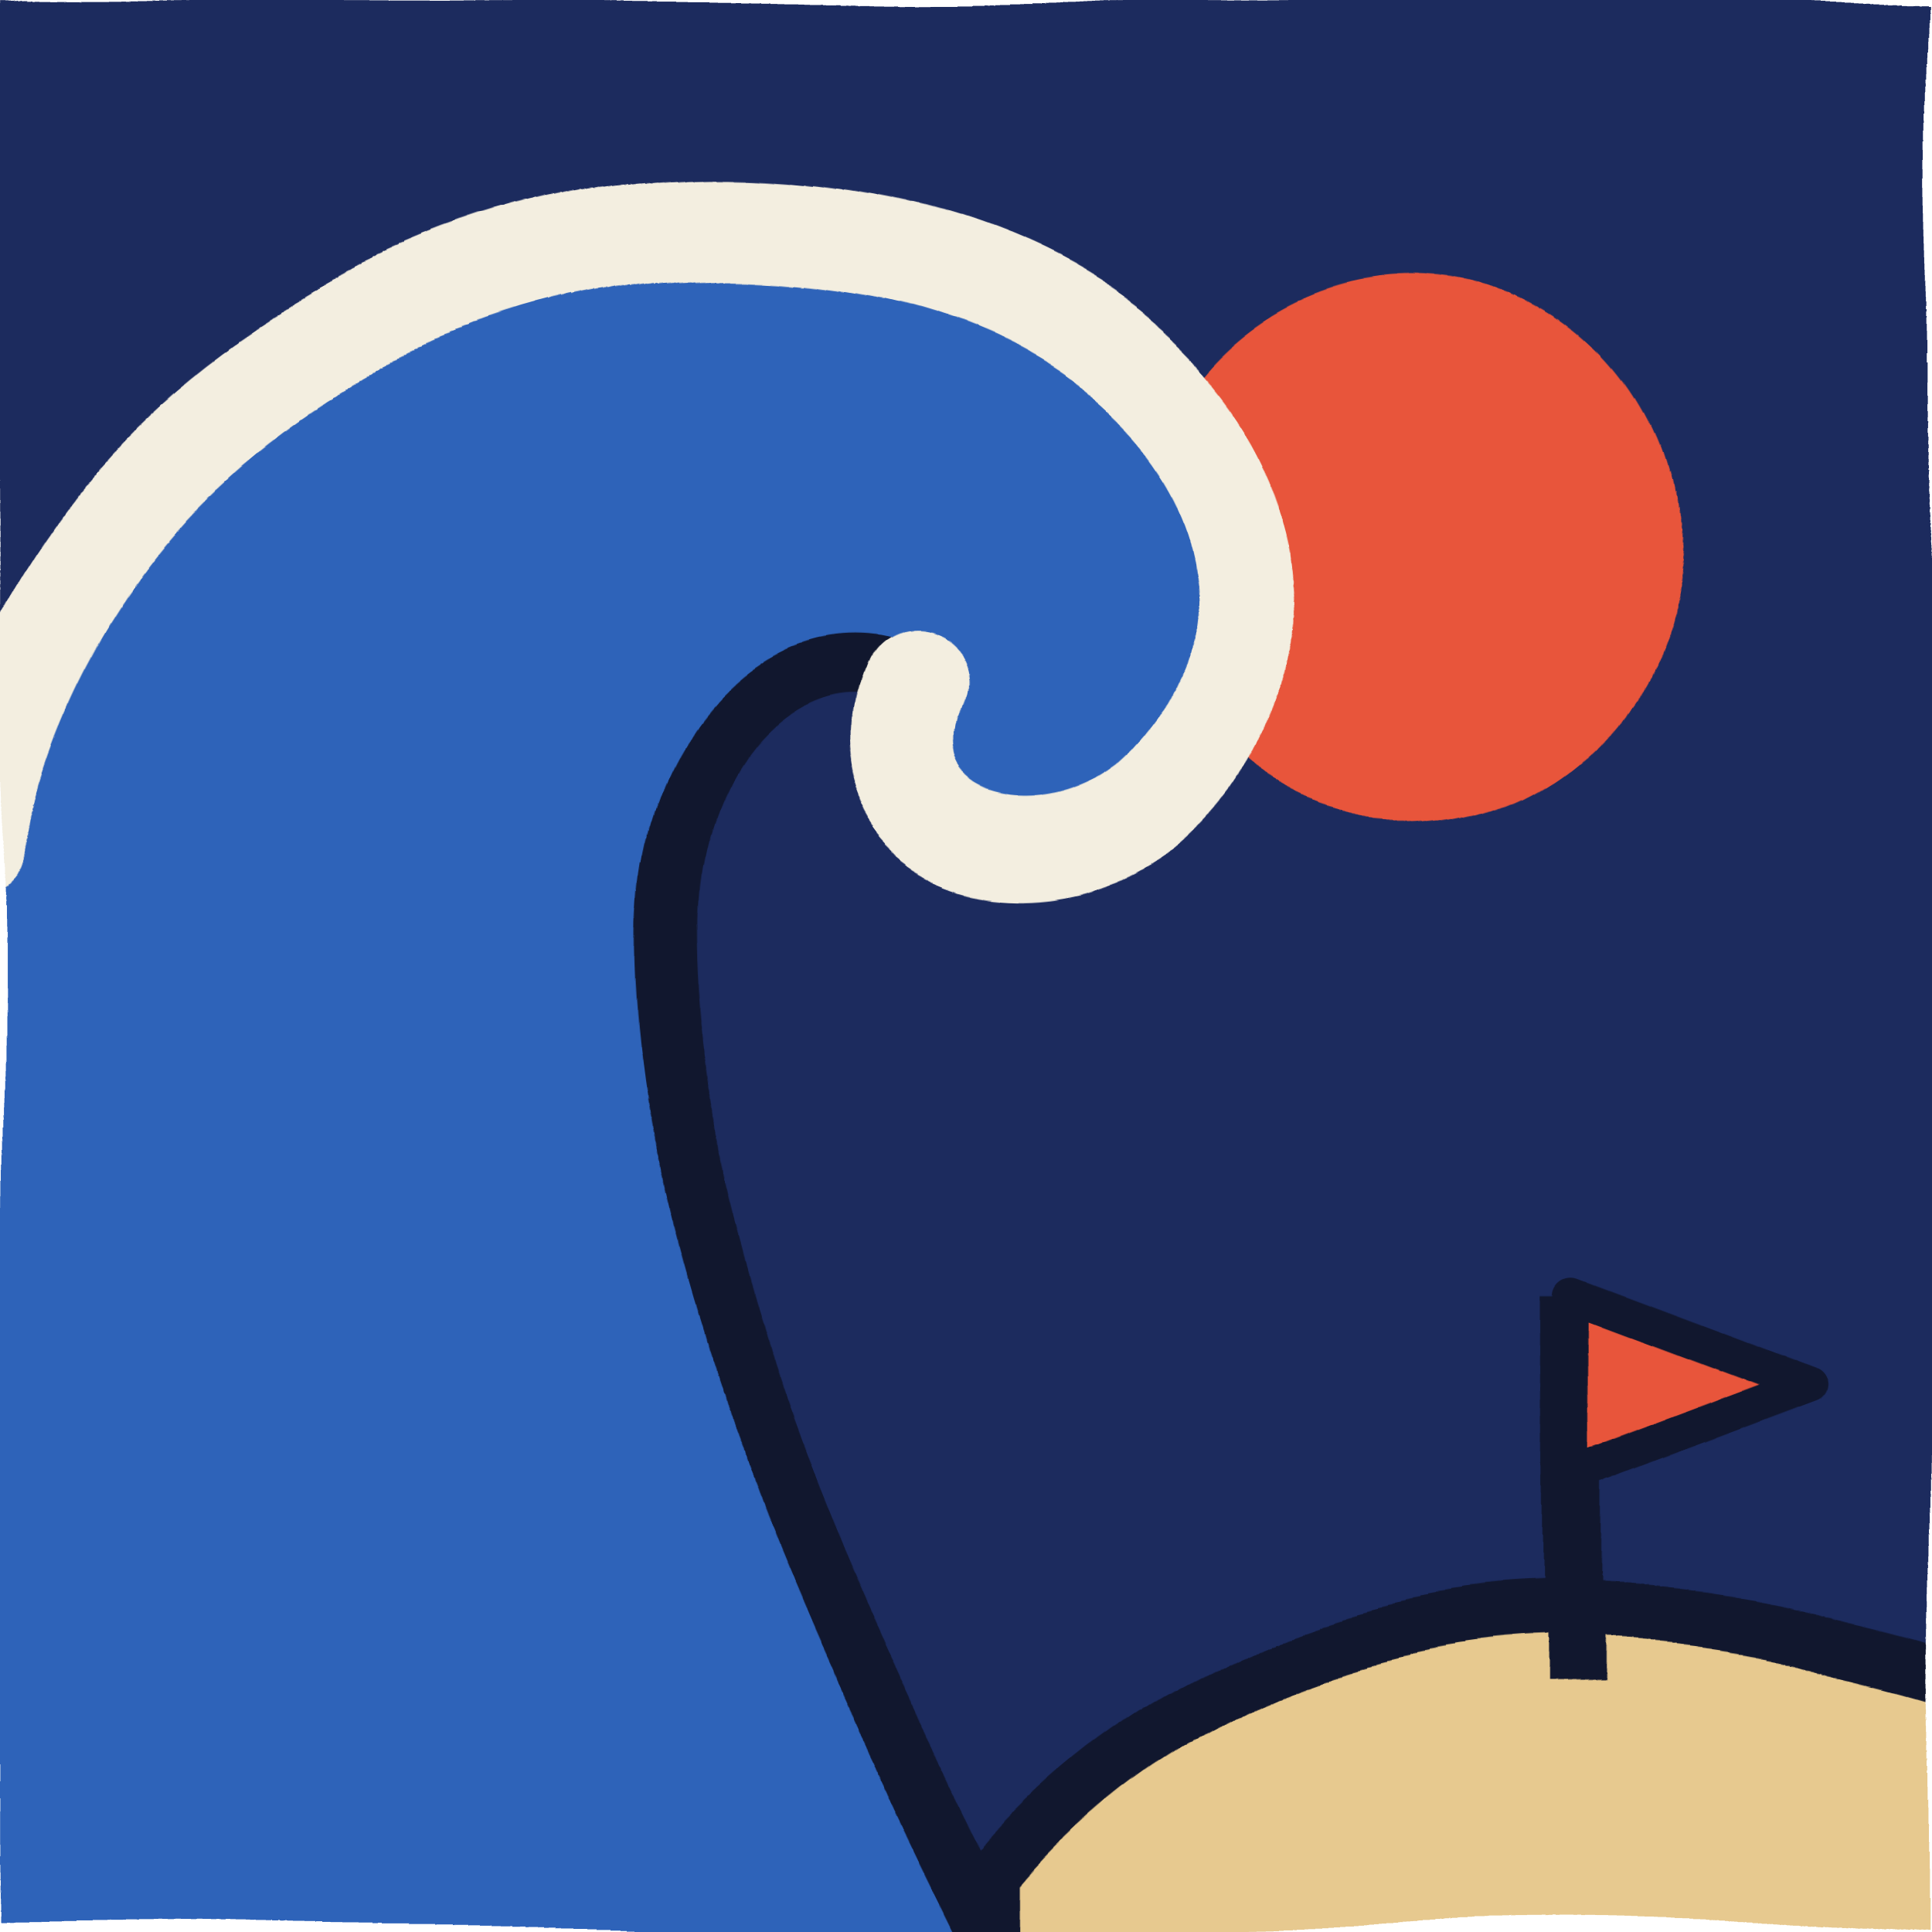
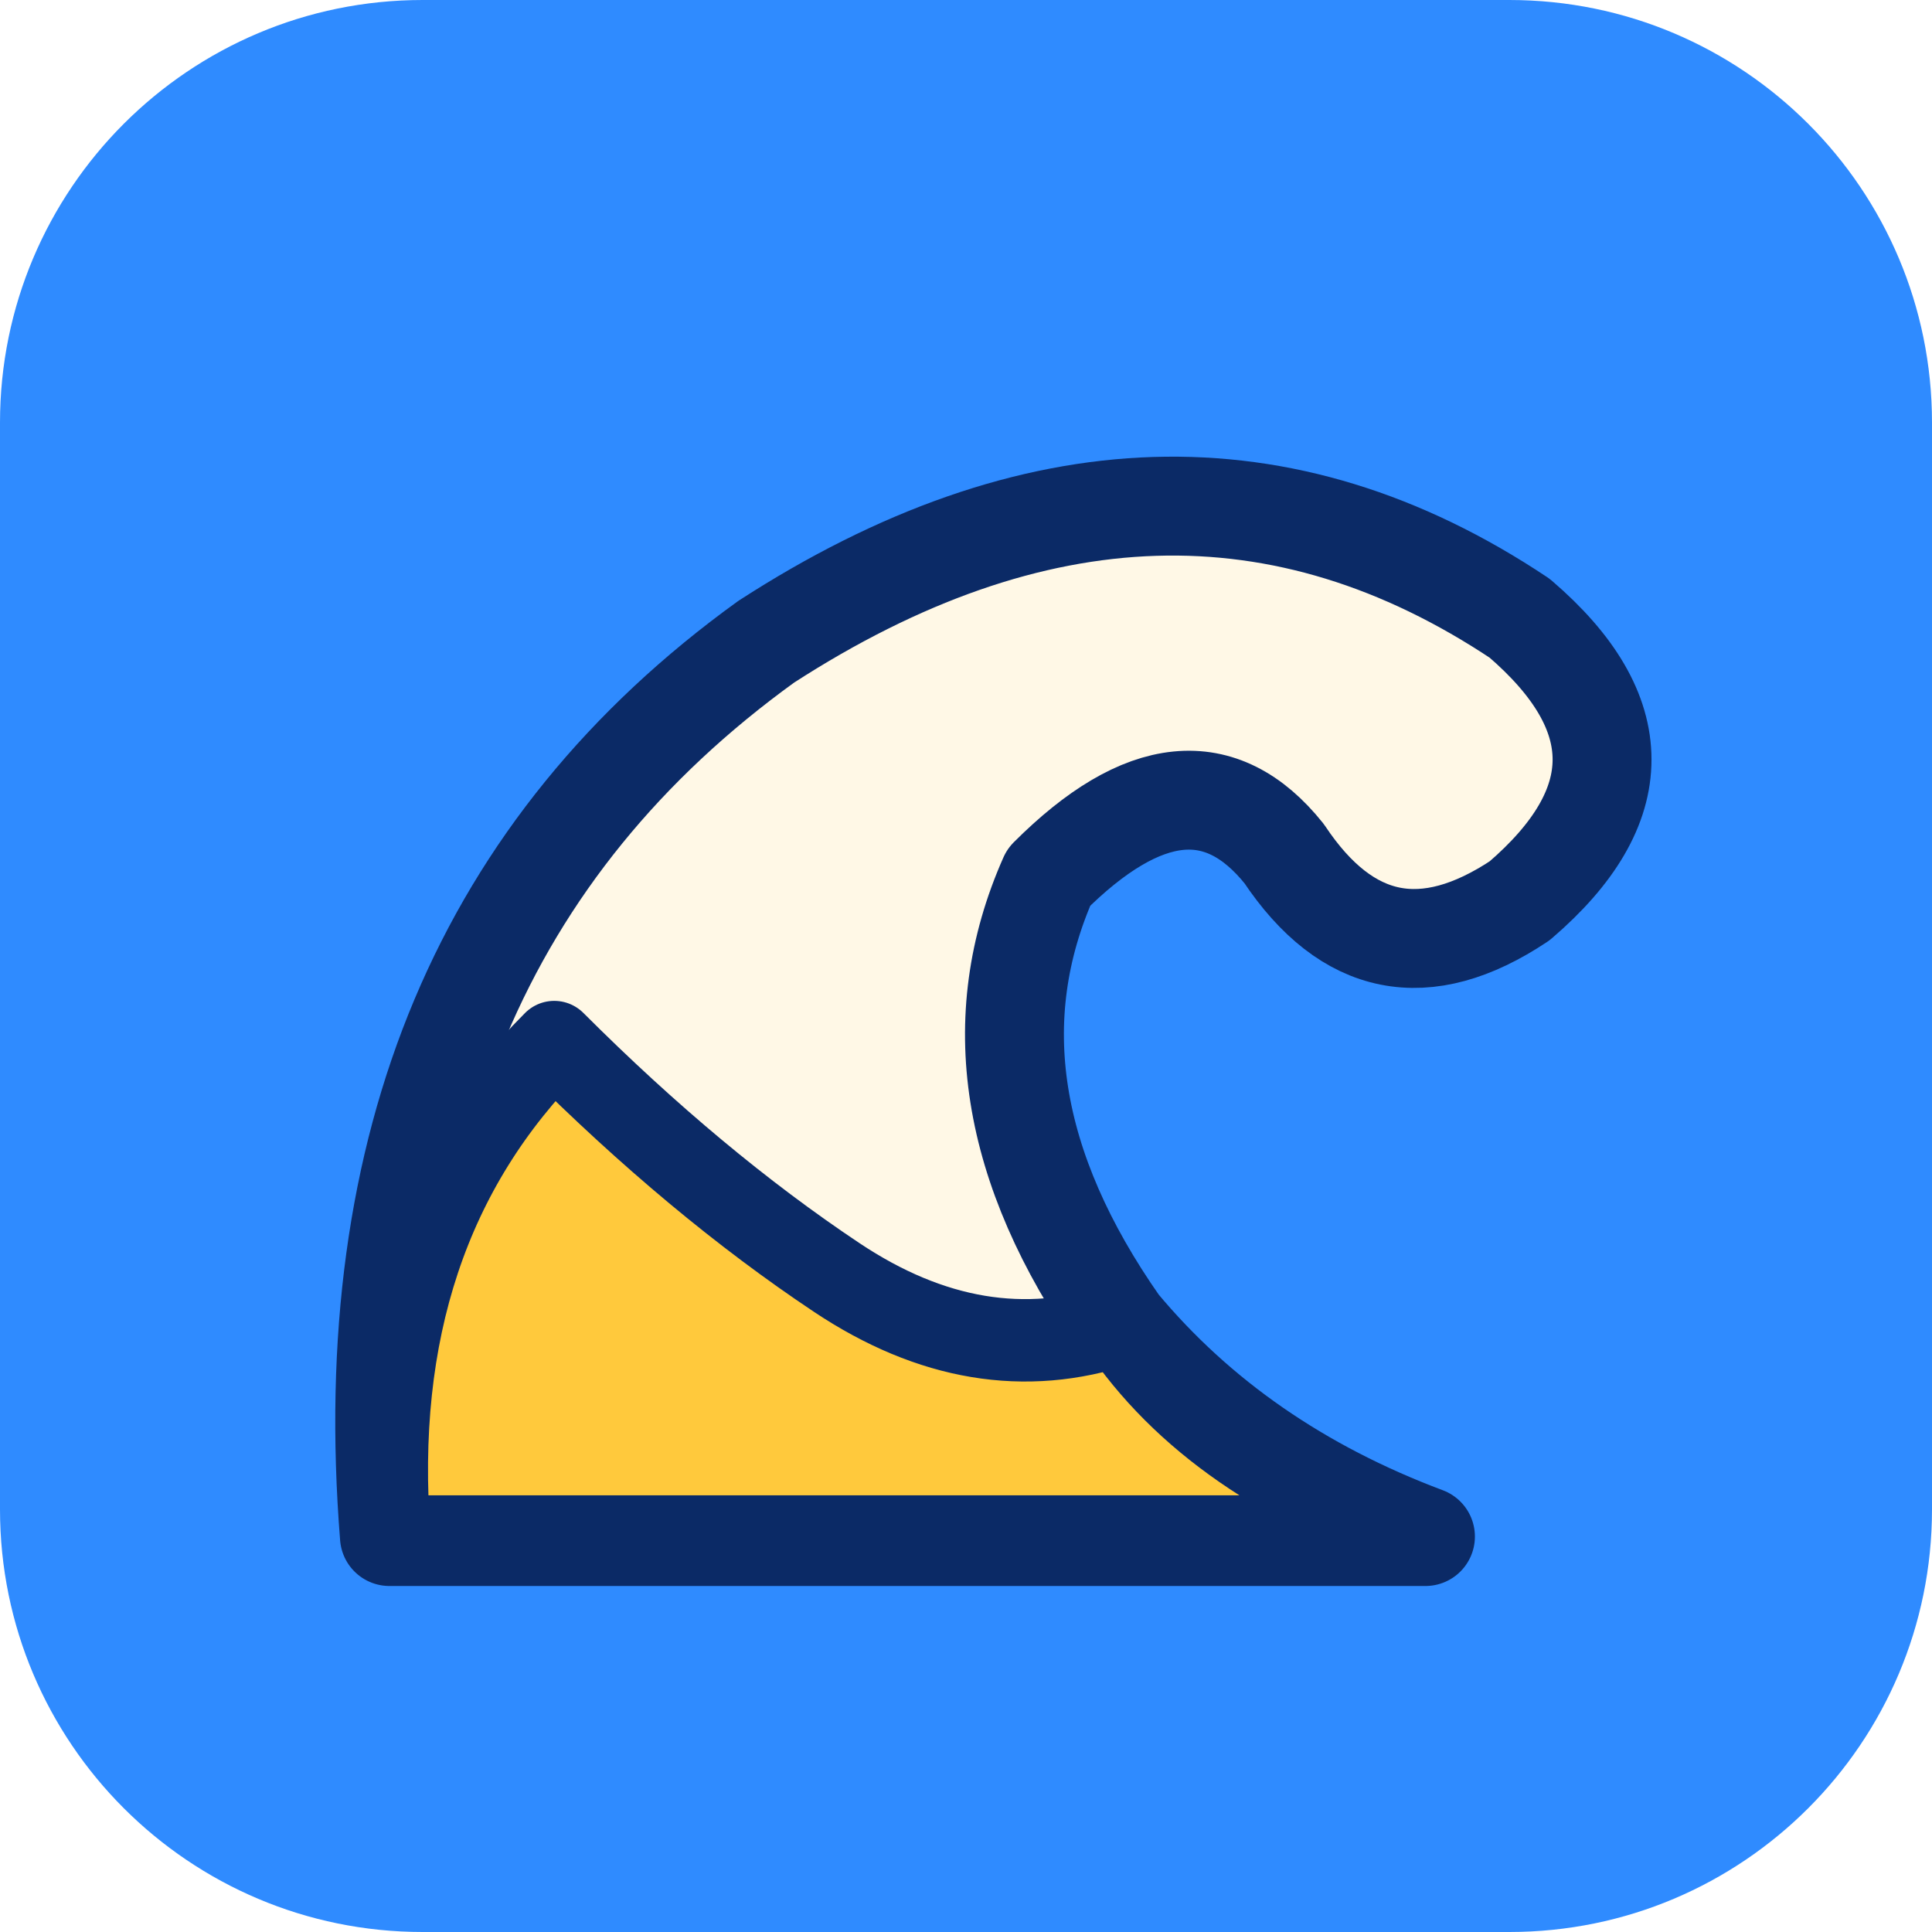
<svg xmlns="http://www.w3.org/2000/svg" width="64" height="64" viewBox="0 0 64 64">
-   <defs>
-     <filter id="r" x="-8%" y="-8%" width="116%" height="116%">
-       <feTurbulence type="fractalNoise" baseFrequency="0.05" numOctaves="2" seed="12" result="n" />
-       <feDisplacementMap in="SourceGraphic" in2="n" scale="1.8" xChannelSelector="R" yChannelSelector="G" />
-     </filter>
-   </defs>
-   <g filter="url(#r)">
-     <rect width="64" height="64" fill="#1c2b5e" />
-     <circle cx="47" cy="18" r="9" fill="#e8553b" />
-     <path d="M-2 66 V34 C-2 16 14 6 28 8 C41 10 45 21 38 27 C34 30 28 28 30 23 C27 21 22 24 22 31 C22 42 28 54 34 66Z" fill="#2e63b9" stroke="#11172e" stroke-width="2" />
-     <path d="M-1 28 C2 14 15 6 28 8 C41 10 45 21 38 27 C34 30 28 28 30 23" fill="none" stroke="#f3eee0" stroke-width="3.4" stroke-linecap="round" />
-     <path d="M33 62 Q44 49 66 56 V66 H33Z" fill="#e7c98f" stroke="#11172e" stroke-width="1.8" />
-     <path d="M52 56 V43" stroke="#11172e" stroke-width="2" />
-     <path d="M52 43 L60 46 L52 49Z" fill="#e8553b" stroke="#11172e" stroke-width="1.2" stroke-linejoin="round" />
+   <rect width="64" height="64" rx="14" fill="#2f8bff" />
+   <g transform="translate(9 8) scale(.78)">
+     <g stroke="#0b2a66" stroke-linejoin="round" stroke-linecap="round" stroke-width="4.2">
+       <path d="M5 55 Q3 30 21 17 Q38 6 53 16 Q60 22 53 28 Q47 32 43 26 Q39 21 33 27 Q29 36 36 46 Q41 52 49 55Z" fill="#fff8e6" />
+       <path d="M5 55 Q4 42 12 34 Q18 40 24 44 Q30 48 36 46 Q40 52 49 55Z" fill="#ffc93c" stroke-width="3.5" />
+     </g>
  </g>
</svg>
